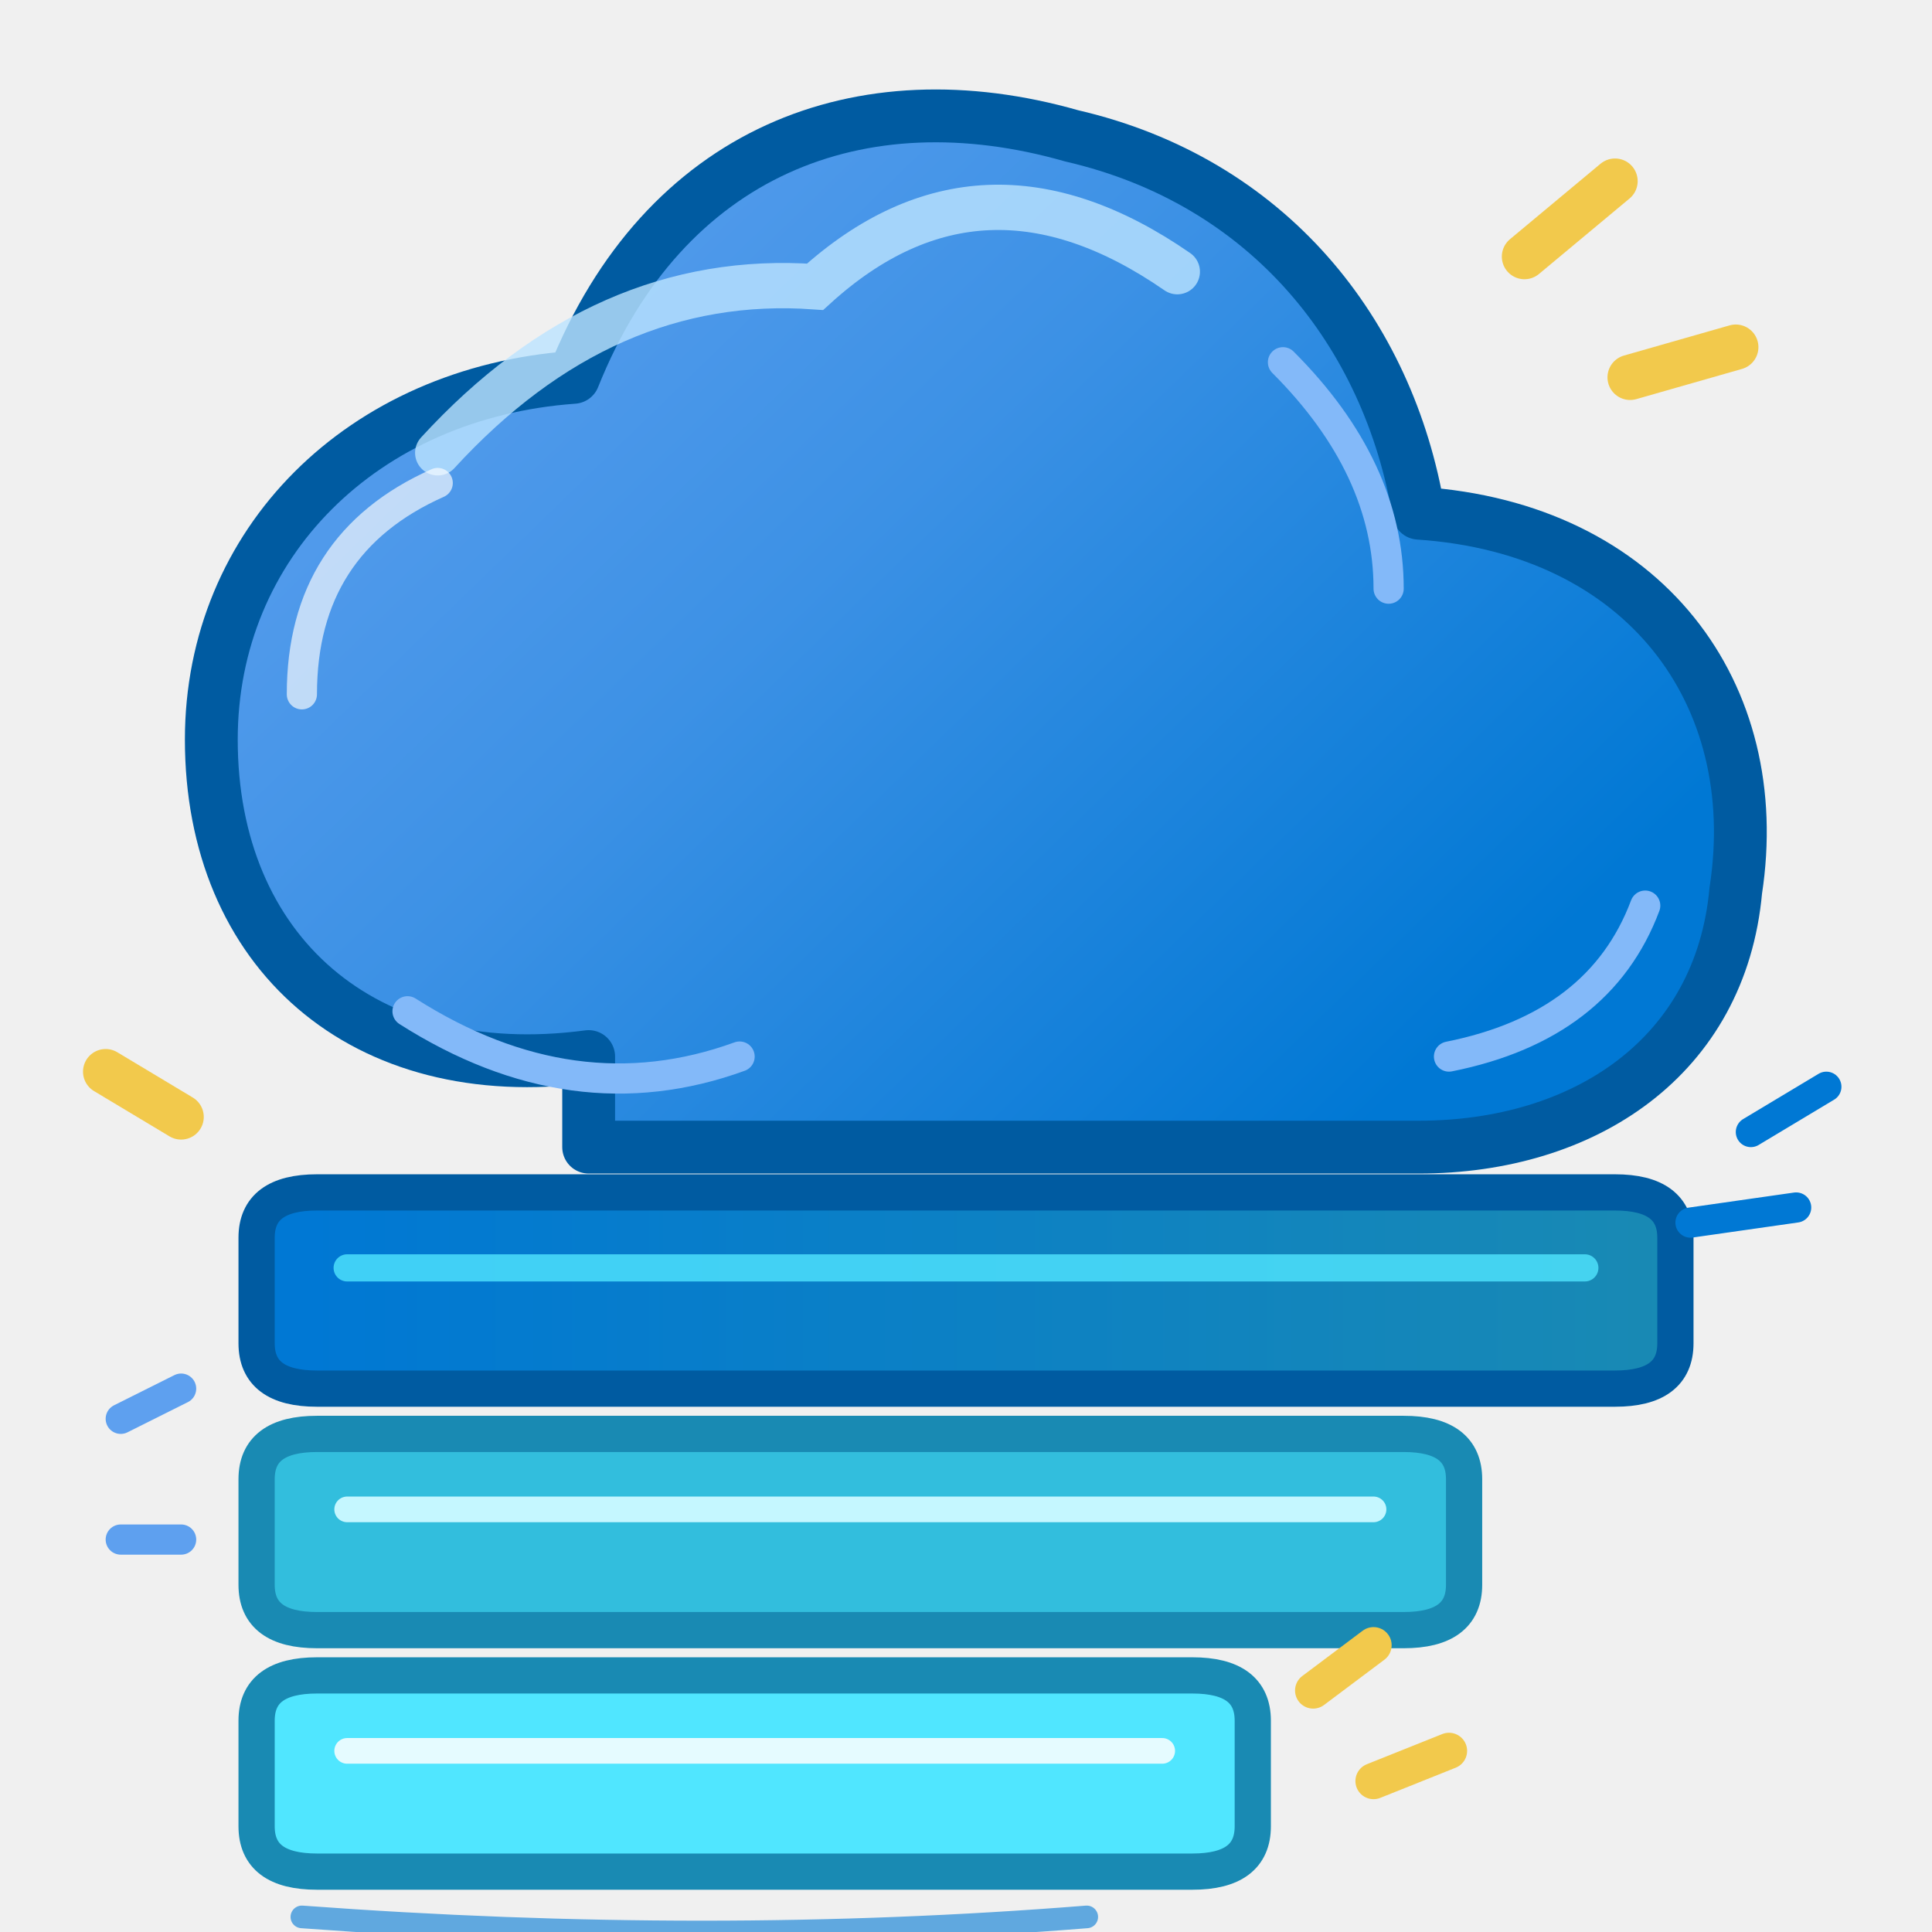
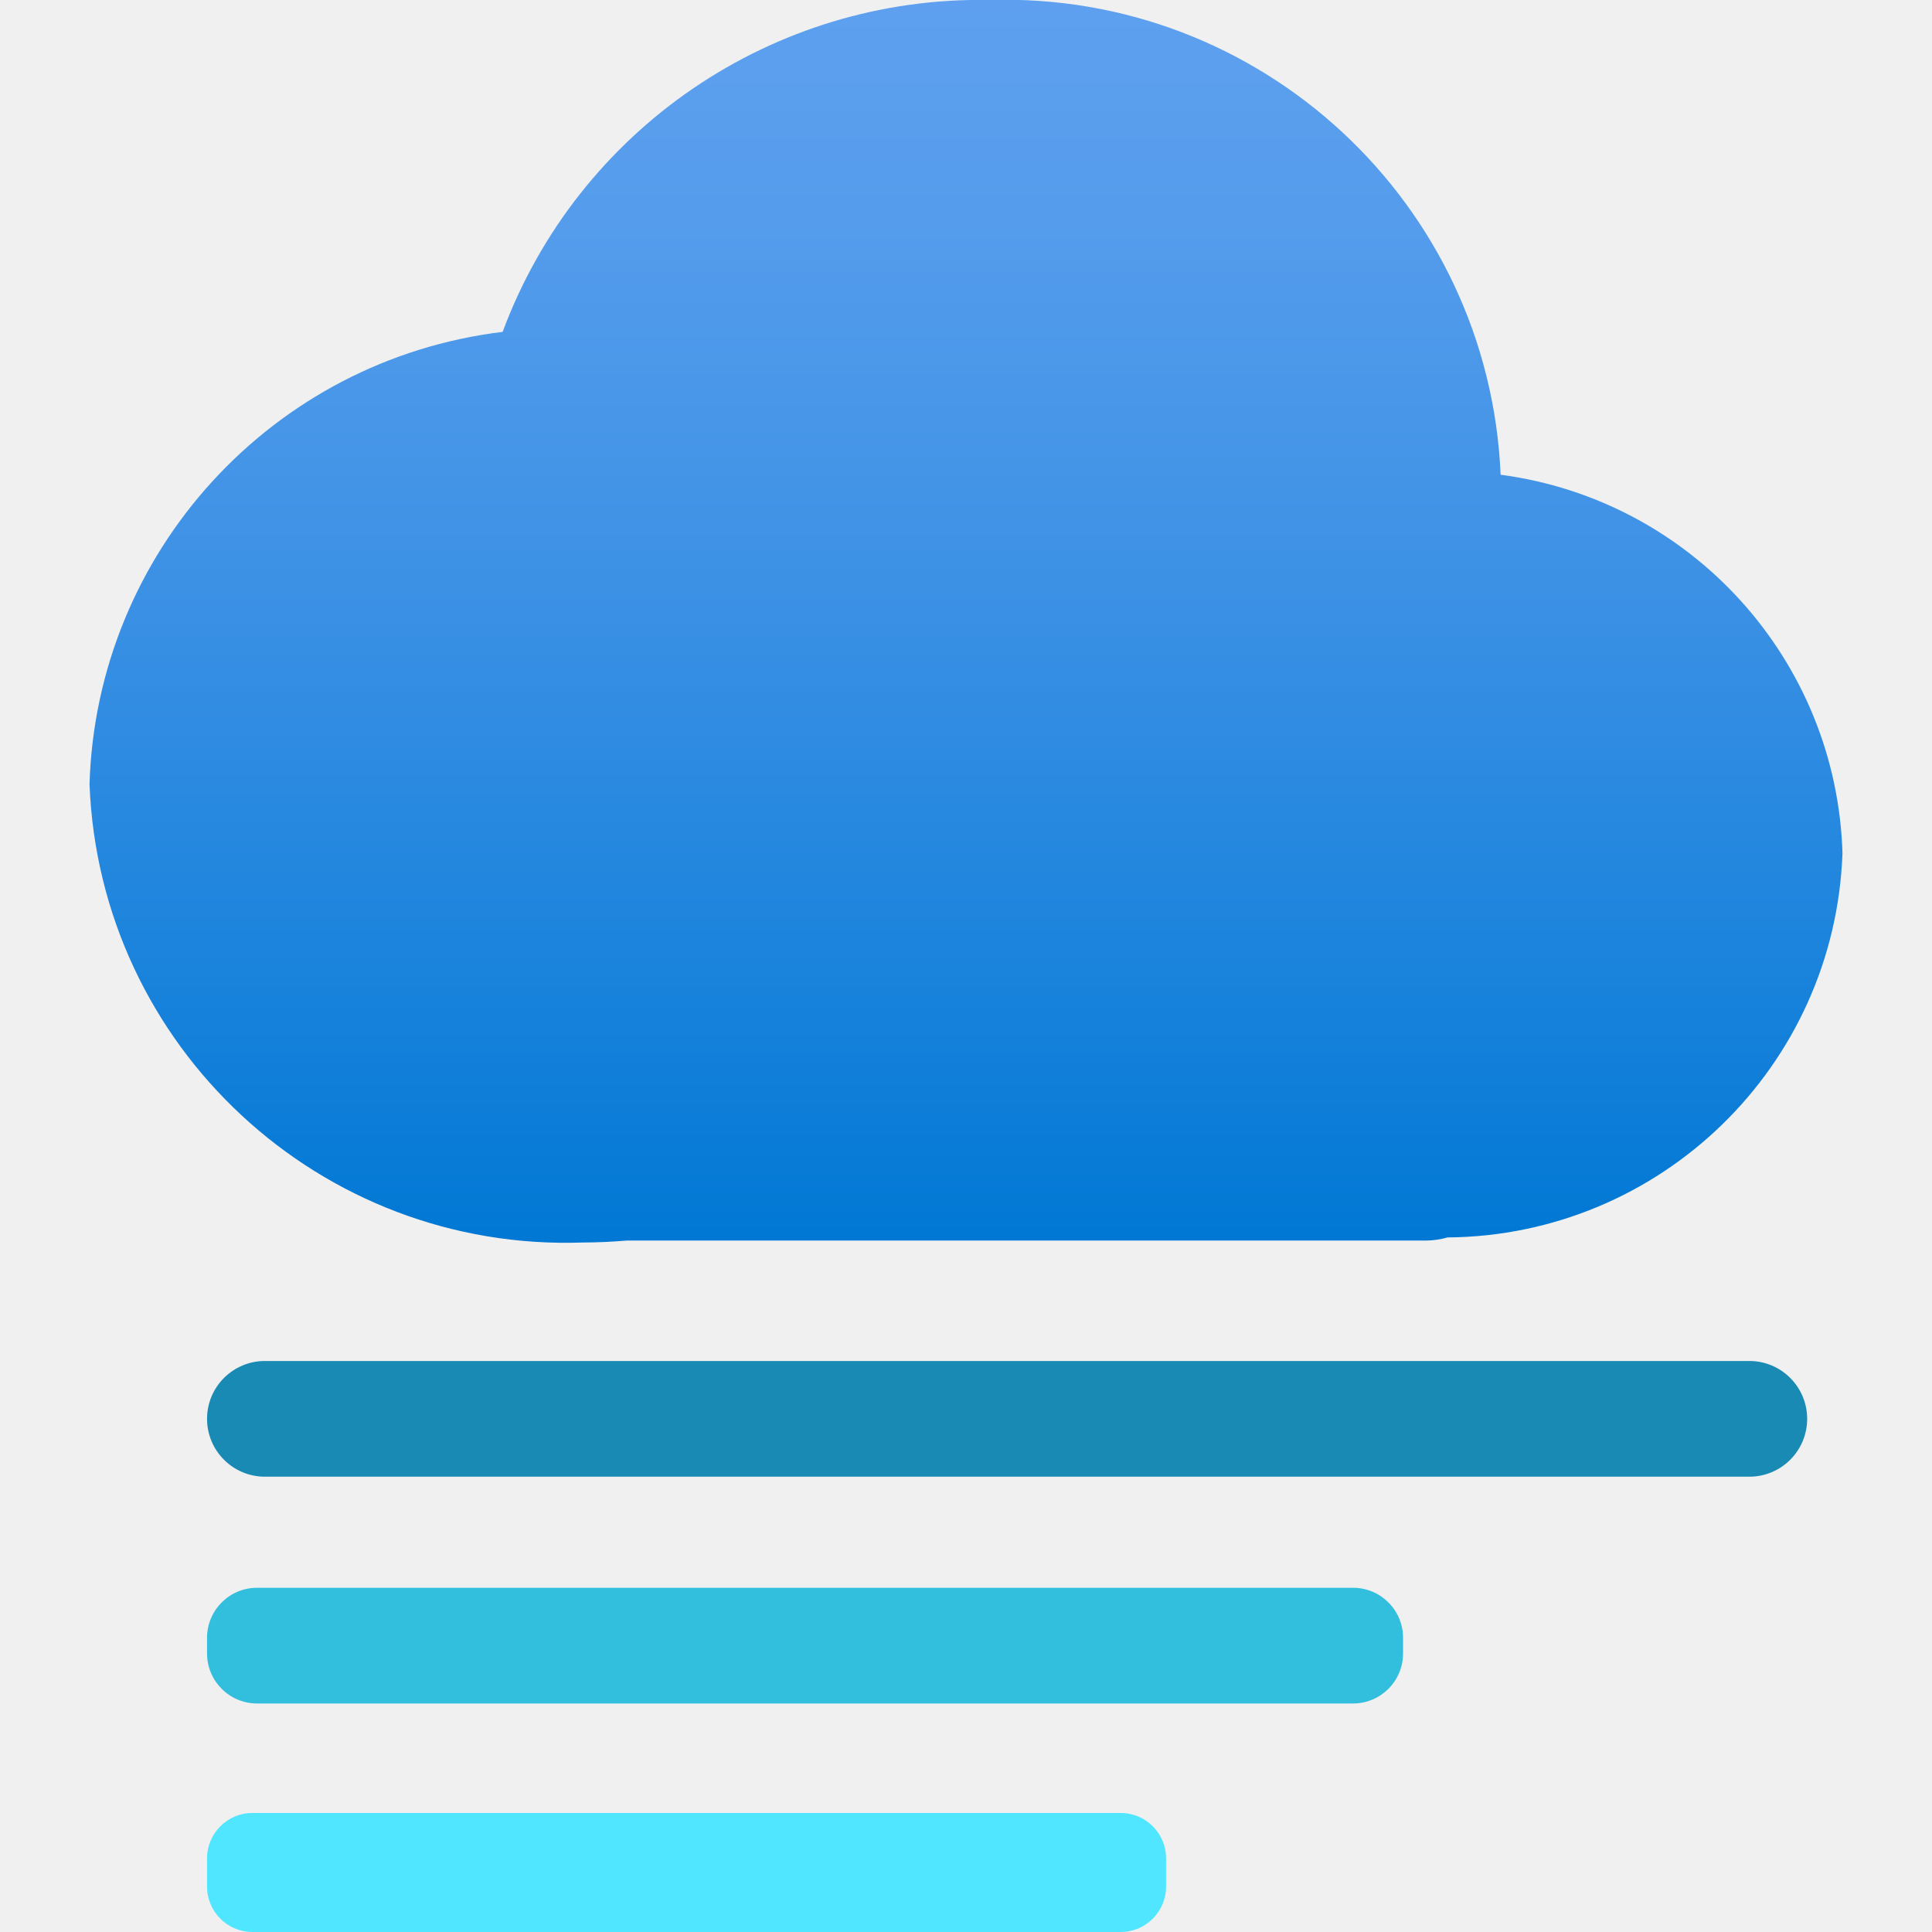
<svg xmlns="http://www.w3.org/2000/svg" width="128" height="128" viewBox="0 0 128 128">
  <defs>
-     <linearGradient id="cloudBlue" x1="25" y1="8" x2="90" y2="75" gradientUnits="userSpaceOnUse">
-       <stop offset="0" stop-color="#5EA0EF" />
-       <stop offset=".45" stop-color="#3C91E5" />
-       <stop offset="1" stop-color="#0078D4" />
-     </linearGradient>
-     <linearGradient id="stageOne" x1="20" y1="78" x2="112" y2="78" gradientUnits="userSpaceOnUse">
-       <stop offset="0" stop-color="#0078D4" />
-       <stop offset="1" stop-color="#198AB3" />
+     <linearGradient id="f1d663a9-64c8-43fb-a40f-a24a6c8f7510" x1="9" y1="11.576" x2="9" gradientUnits="userSpaceOnUse">
+       <stop offset="0" stop-color="#0078d4" />
+       <stop offset="0.156" stop-color="#1380da" />
+       <stop offset="0.528" stop-color="#3c91e5" />
+       <stop offset="0.822" stop-color="#559cec" />
+       <stop offset="1" stop-color="#5ea0ef" />
    </linearGradient>
  </defs>
-   <path d="M39 70     C24 72 14 63 14 49     C14 36 24 26 38 25     C44 10 57 5 71 9     C84 12 92 22 94 34     C109 35 117 46 115 59     C114 70 105 76 94 76     L39 76 Z" fill="url(#cloudBlue)" stroke="#005BA1" stroke-width="3.5" stroke-linejoin="round" stroke-linecap="round" />
-   <path d="M29 30     Q40 18 54 19     Q65 9 78 18" fill="none" stroke="#BCE4FF" stroke-width="3" stroke-linecap="round" opacity=".8" />
-   <path d="M20 46     Q20 36 29 32" fill="none" stroke="#FFFFFF" stroke-width="2" stroke-linecap="round" opacity=".65" />
-   <path d="M85 24 Q92 31 92 39" fill="none" stroke="#83B9F9" stroke-width="2" stroke-linecap="round" />
-   <path d="M27 67 Q38 74 49 70     M96 70 Q106 68 109 60" fill="none" stroke="#83B9F9" stroke-width="2" stroke-linecap="round" />
-   <path d="M17 82     Q17 79 21 79     L107 79     Q111 79 111 82     L111 89     Q111 92 107 92     L21 92     Q17 92 17 89 Z" fill="url(#stageOne)" stroke="#005BA1" stroke-width="2.4" stroke-linejoin="round" />
-   <path d="M23 84 L105 84" fill="none" stroke="#50E6FF" stroke-width="1.8" stroke-linecap="round" opacity=".8" />
-   <path d="M17 98     Q17 95 21 95     L93 95     Q97 95 97 98     L97 105     Q97 108 93 108     L21 108     Q17 108 17 105 Z" fill="#32BEDD" stroke="#198AB3" stroke-width="2.4" stroke-linejoin="round" />
-   <path d="M23 100 L91 100" fill="none" stroke="#C5F7FF" stroke-width="1.7" stroke-linecap="round" />
-   <path d="M17 114     Q17 111 21 111     L79 111     Q83 111 83 114     L83 121     Q83 124 79 124     L21 124     Q17 124 17 121 Z" fill="#50E6FF" stroke="#198AB3" stroke-width="2.4" stroke-linejoin="round" />
-   <path d="M23 116 L77 116" fill="none" stroke="#FFFFFF" stroke-width="1.7" stroke-linecap="round" opacity=".85" />
-   <path d="M101 17 L107 12     M108 25 L115 23     M12 74 L7 71" fill="none" stroke="#F2C94C" stroke-width="3" stroke-linecap="round" />
-   <path d="M116 75 L121 72     M112 81 L119 80" fill="none" stroke="#0078D4" stroke-width="2" stroke-linecap="round" />
-   <path d="M8 94 L12 92     M8 102 L12 102" fill="none" stroke="#5EA0EF" stroke-width="2" stroke-linecap="round" />
-   <path d="M87 112 L91 109     M91 118 L96 116" fill="none" stroke="#F2C94C" stroke-width="2.4" stroke-linecap="round" />
-   <path d="M20 127 Q47 129 72 127" fill="none" stroke="#0078D4" stroke-width="1.5" stroke-linecap="round" opacity=".6" />
+   <g transform="scale(7.111111)">
+     <g id="e1d66782-0311-4f04-9e41-92ce22baac72">
+       <g>
+         <path d="M17.166,7.95a3.669,3.669,0,0,0-3.185-3.527A4.624,4.624,0,0,0,9.218,0,4.745,4.745,0,0,0,4.683,3.092,4.379,4.379,0,0,0,.834,7.305a4.444,4.444,0,0,0,4.6,4.271c.136,0,.271-.007.405-.018h7.447a.749.749,0,0,0,.2-.029A3.713,3.713,0,0,0,17.166,7.95Z" fill="url(#f1d663a9-64c8-43fb-a40f-a24a6c8f7510)" />
+         <rect x="1.929" y="12.68" width="14.908" height="1.078" rx="0.539" fill="#198ab3" />
+         <rect x="1.929" y="14.793" width="11.143" height="1.078" rx="0.466" fill="#32bedd" />
+         <rect x="1.929" y="16.891" width="8.935" height="1.109" rx="0.423" fill="#50e6ff" />
+       </g>
+     </g>
+   </g>
</svg>
